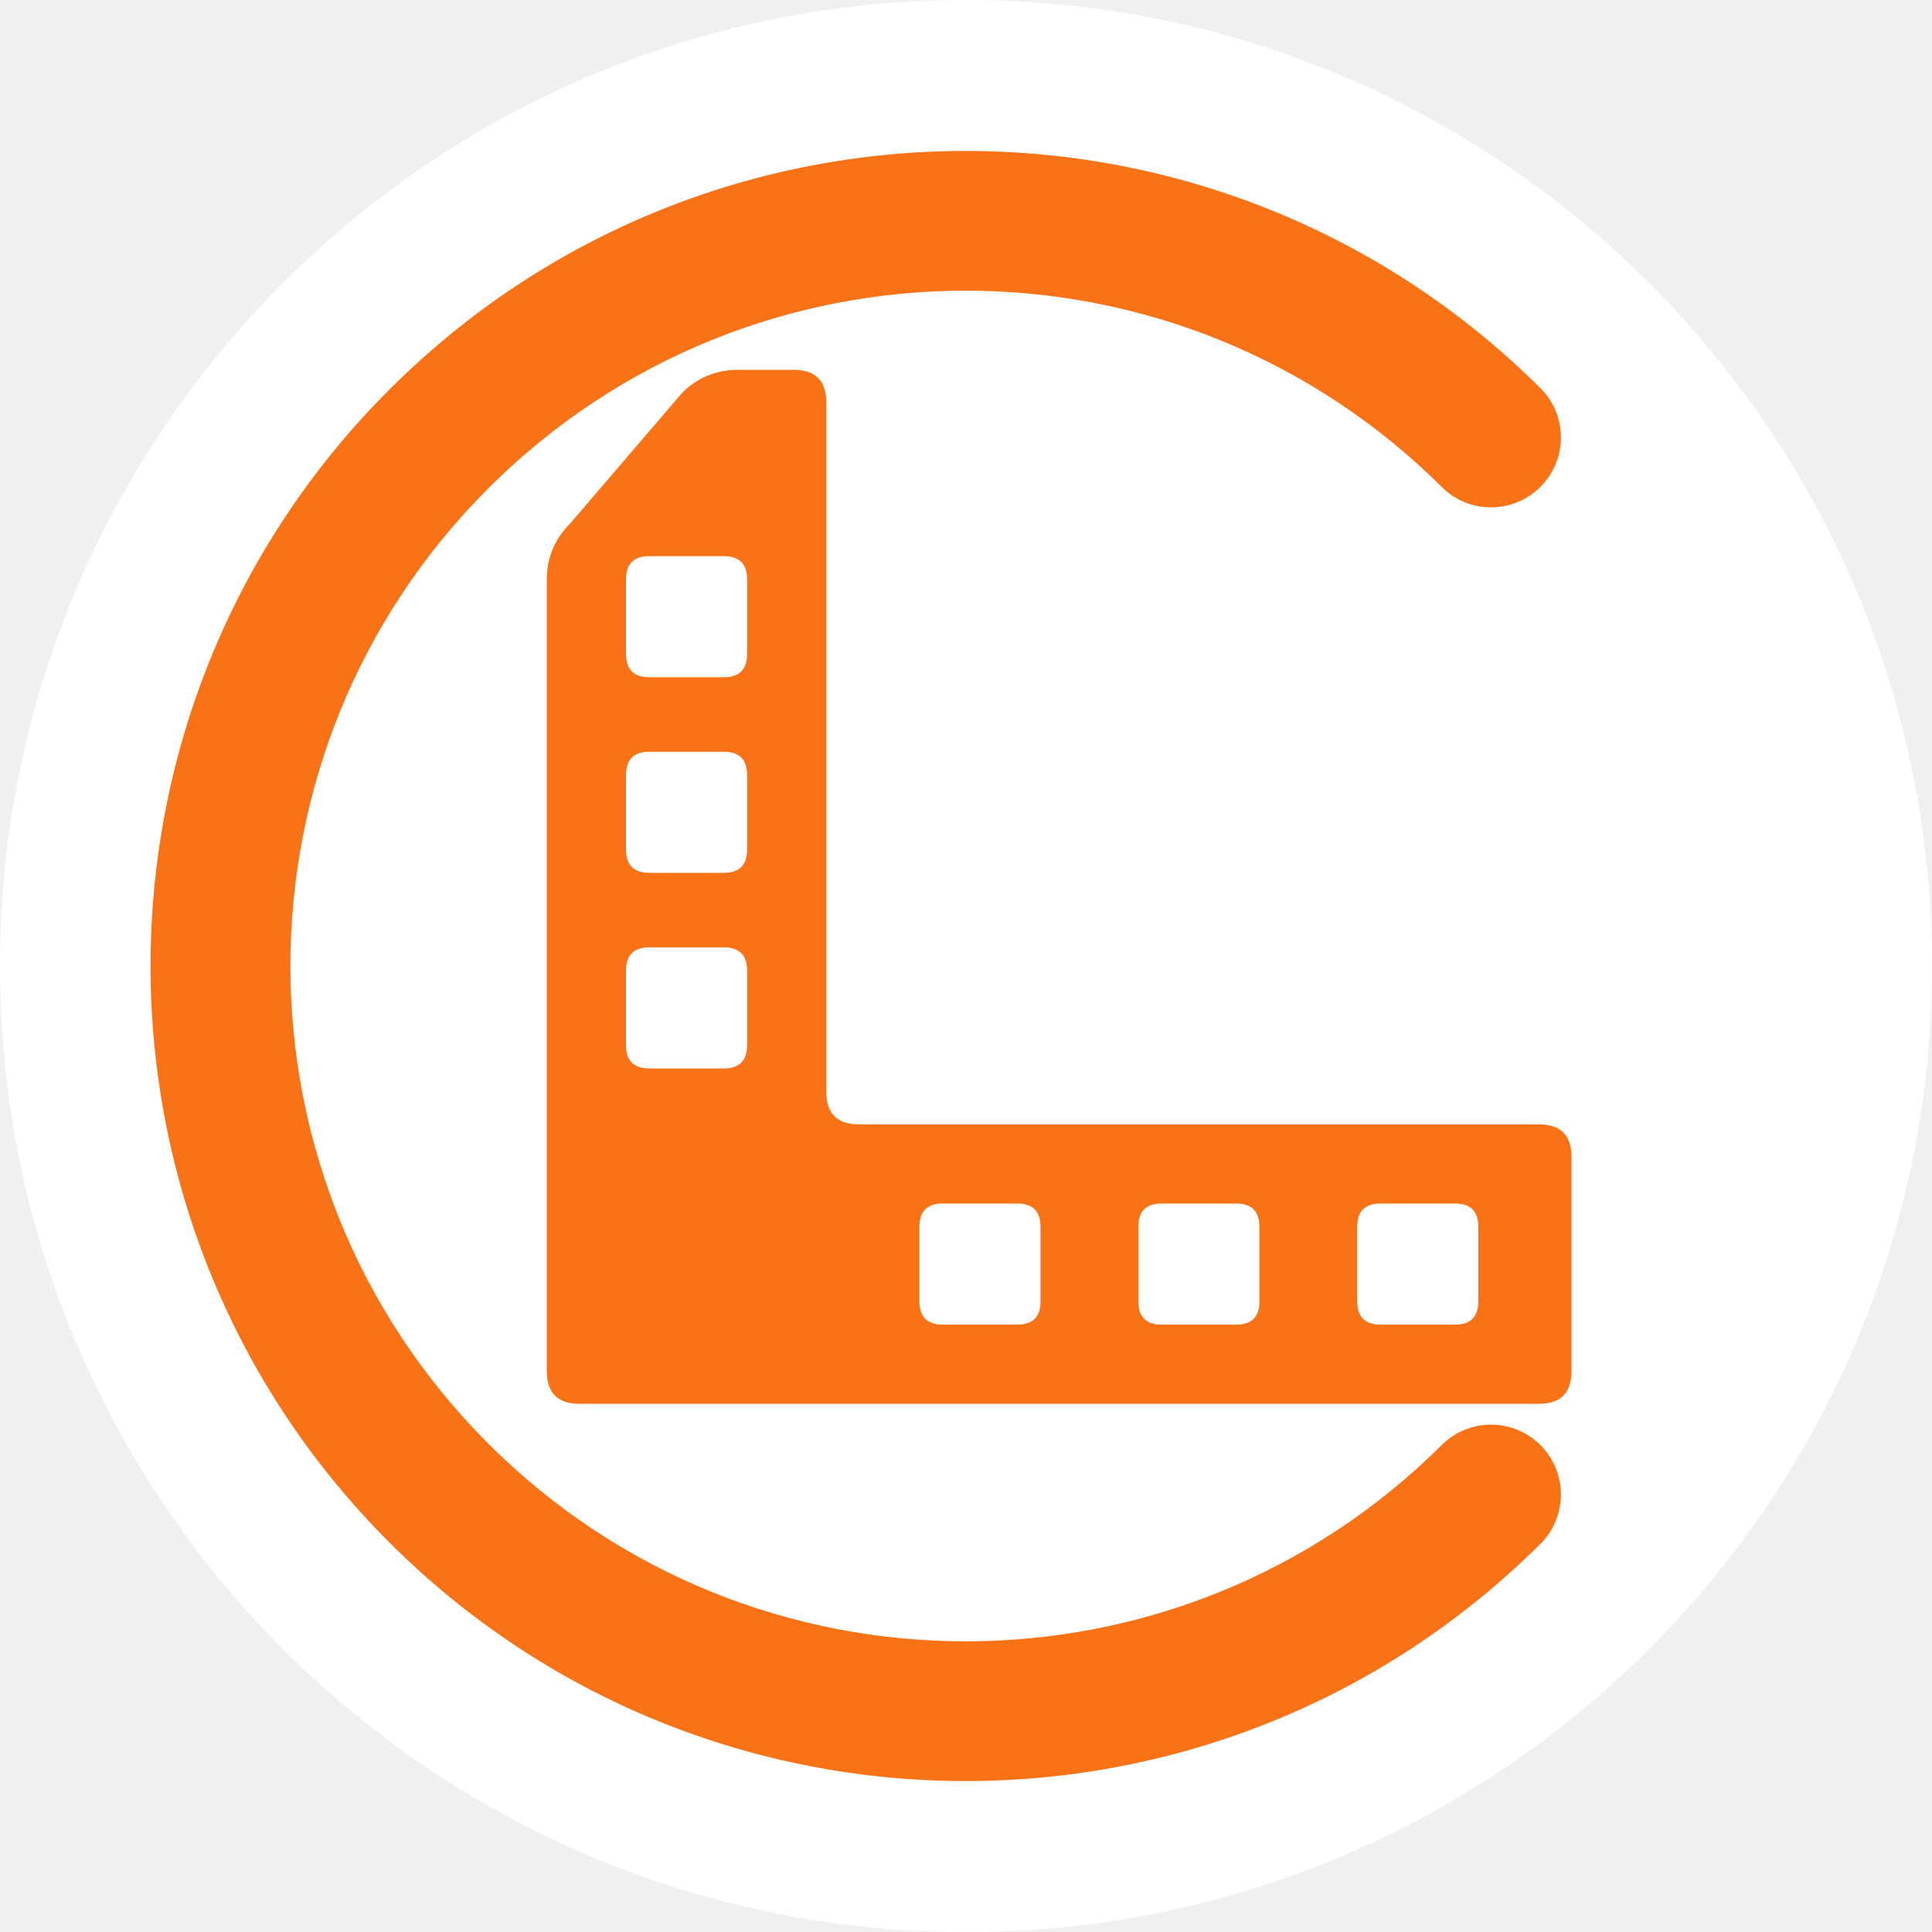
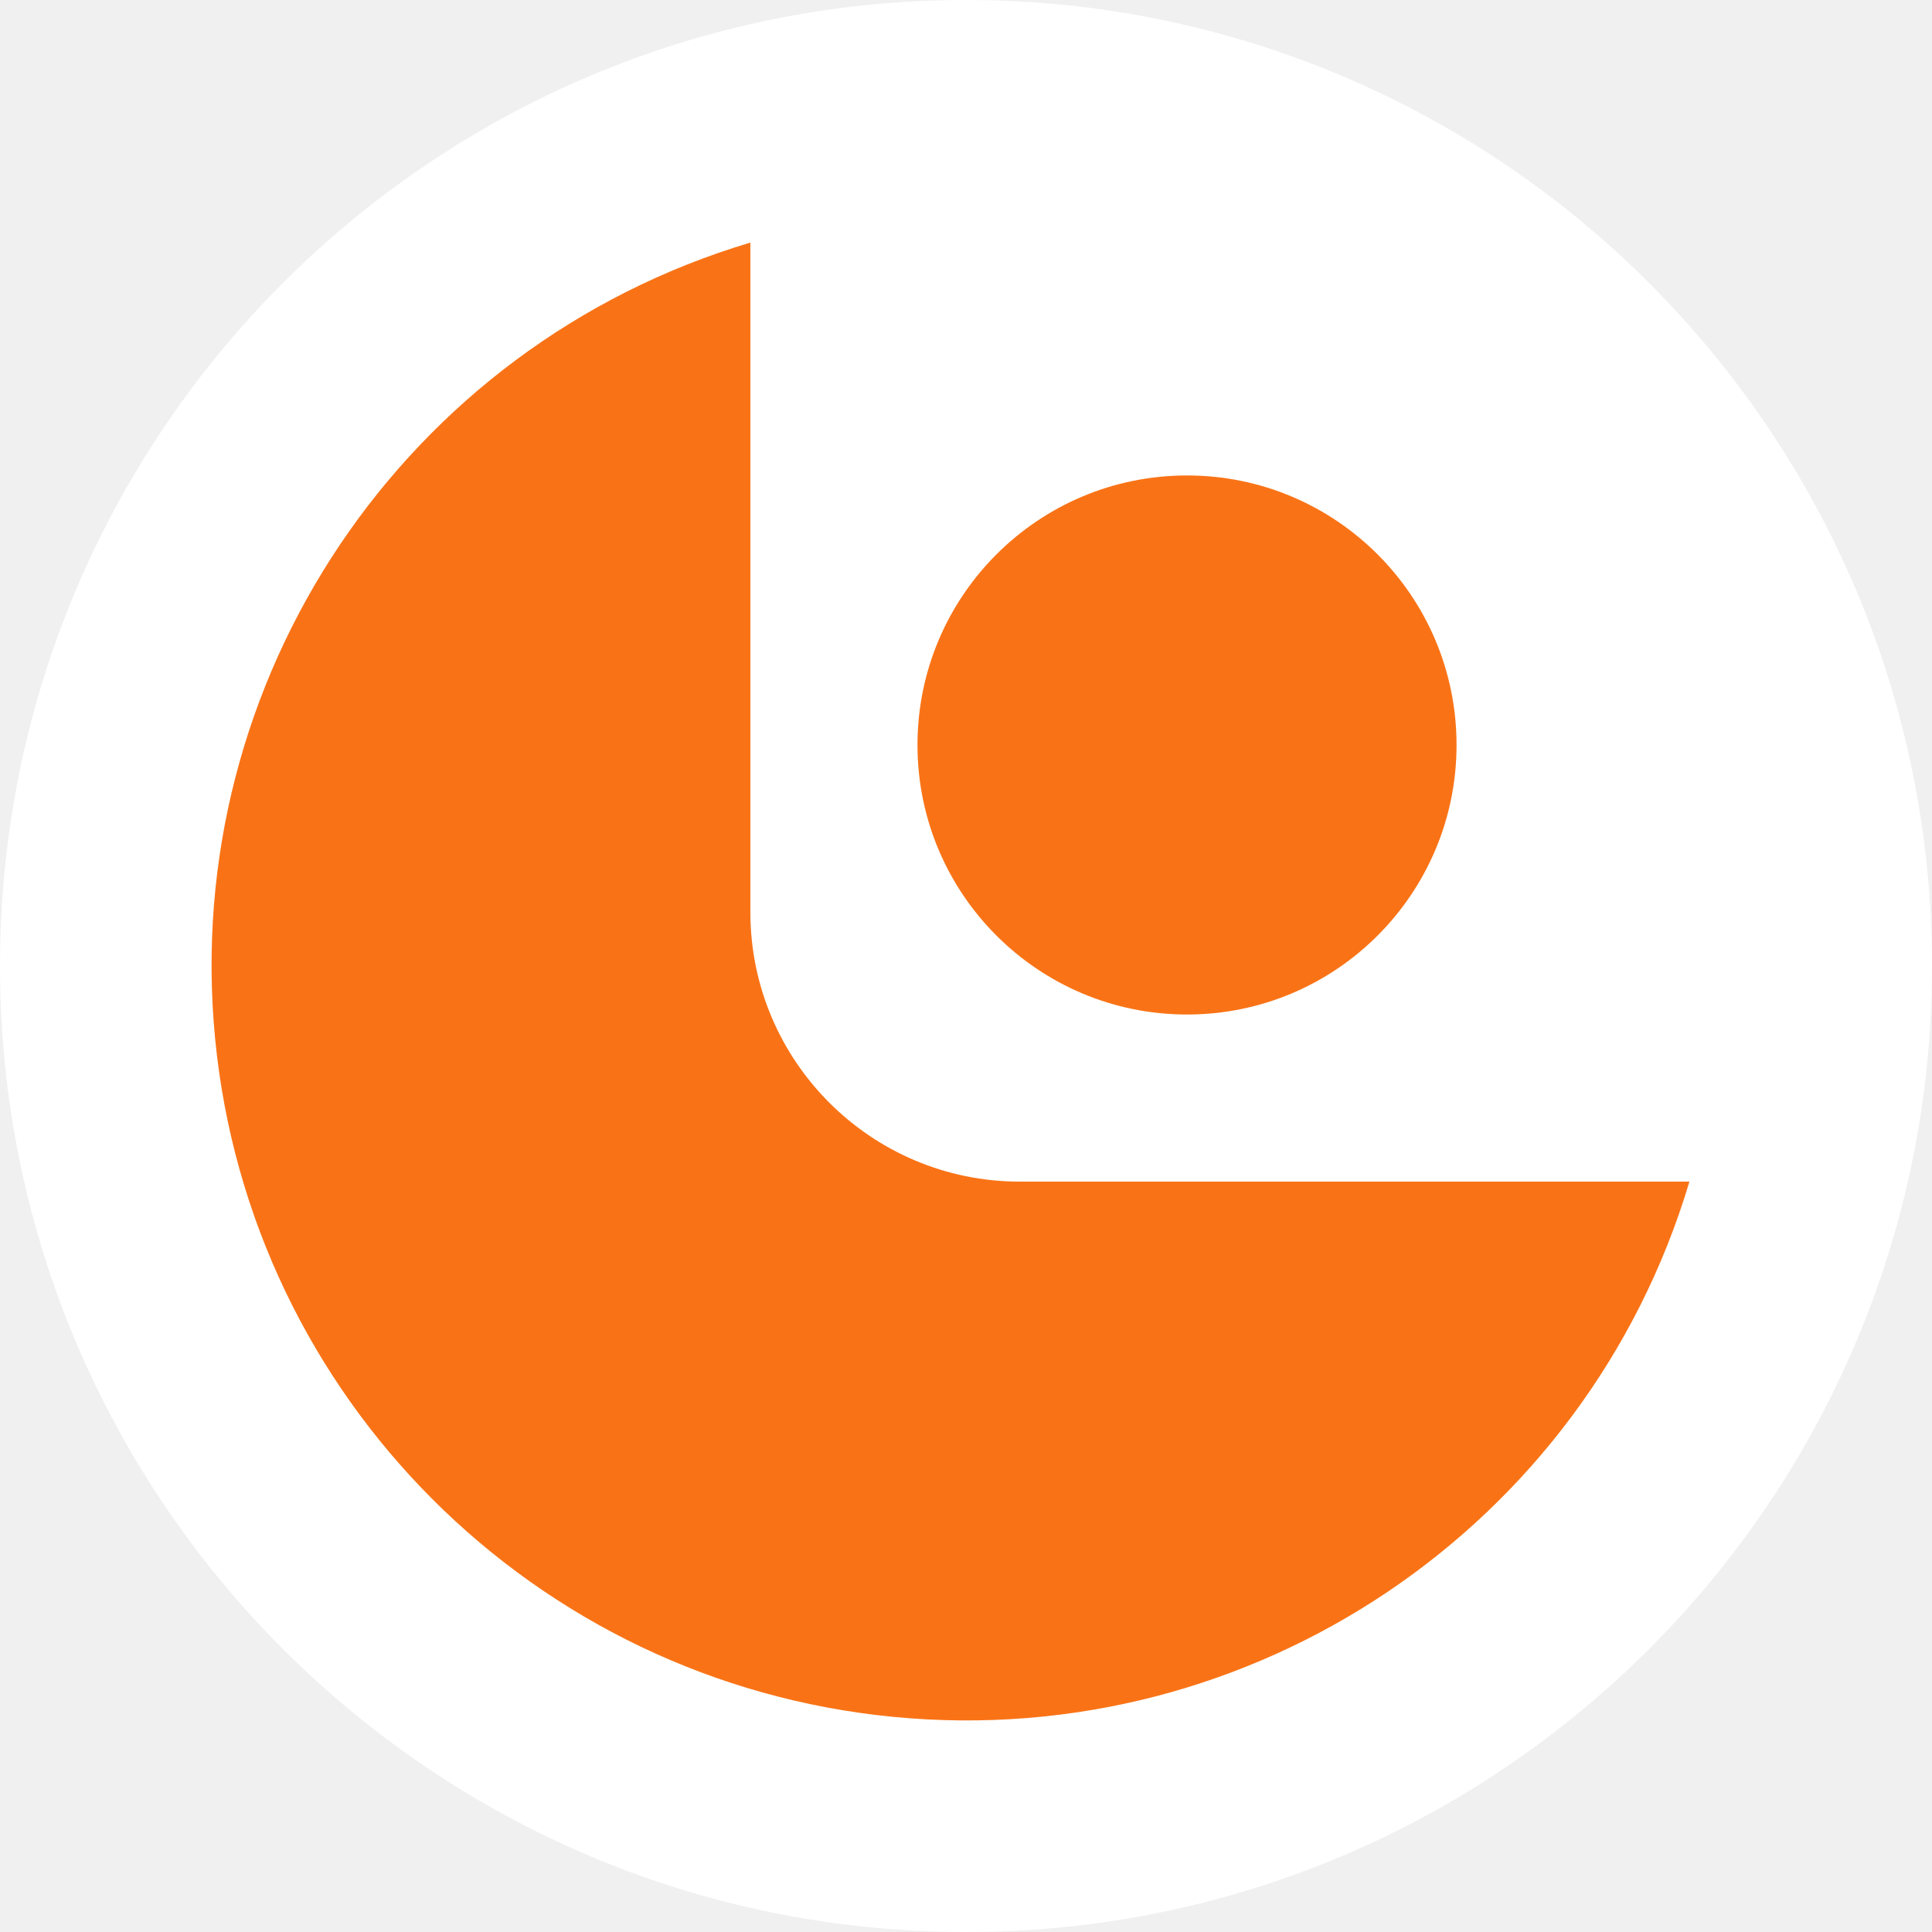
<svg xmlns="http://www.w3.org/2000/svg" width="32" height="32" viewBox="0 0 32 32" role="img">
  <circle cx="16" cy="16" r="16" fill="#FFFFFF" />
-   <g fill="#f97316" transform="translate(16 16) scale(0.0771429) translate(-340 -228)">
-     <path d="M 463.7 104.3 A 175 175 0 1 0 463.7 351.7 A 15 15 0 0 0 442.5 330.5 A 145 145 0 1 1 442.5 125.5 A 15 15 0 0 0 463.7 104.3 Z" />
-     <path fill-rule="evenodd" d="M 250 145 Q 250 138 255 133 L 279 105 Q 284 100 291 100 L 303 100 Q 310 100 310 107 L 310 255 Q 310 262 317 262 L 463 262 Q 470 262 470 269 L 470 315 Q 470 322 463 322 L 257 322 Q 250 322 250 315 Z M 272 140 L 288 140 Q 293 140 293 145 L 293 161 Q 293 166 288 166 L 272 166 Q 267 166 267 161 L 267 145 Q 267 140 272 140 Z M 272 182 L 288 182 Q 293 182 293 187 L 293 203 Q 293 208 288 208 L 272 208 Q 267 208 267 203 L 267 187 Q 267 182 272 182 Z M 272 224 L 288 224 Q 293 224 293 229 L 293 245 Q 293 250 288 250 L 272 250 Q 267 250 267 245 L 267 229 Q 267 224 272 224 Z M 335 279 L 351 279 Q 356 279 356 284 L 356 300 Q 356 305 351 305 L 335 305 Q 330 305 330 300 L 330 284 Q 330 279 335 279 Z M 382 279 L 398 279 Q 403 279 403 284 L 403 300 Q 403 305 398 305 L 382 305 Q 377 305 377 300 L 377 284 Q 377 279 382 279 Z M 429 279 L 445 279 Q 450 279 450 284 L 450 300 Q 450 305 445 305 L 429 305 Q 424 305 424 300 L 424 284 Q 424 279 429 279 Z" />
+   <g fill="#f97316" transform="translate(16 16) scale(0.0892857) translate(-340 -200)">
+     <path d="M300,65.8 L300,190 A50,50 0 0,0 350,240 L474.2,240 A140,140 0 1,1 300,65.8 Z" />
+     <circle cx="381" cy="159" r="50" />
  </g>
</svg>
